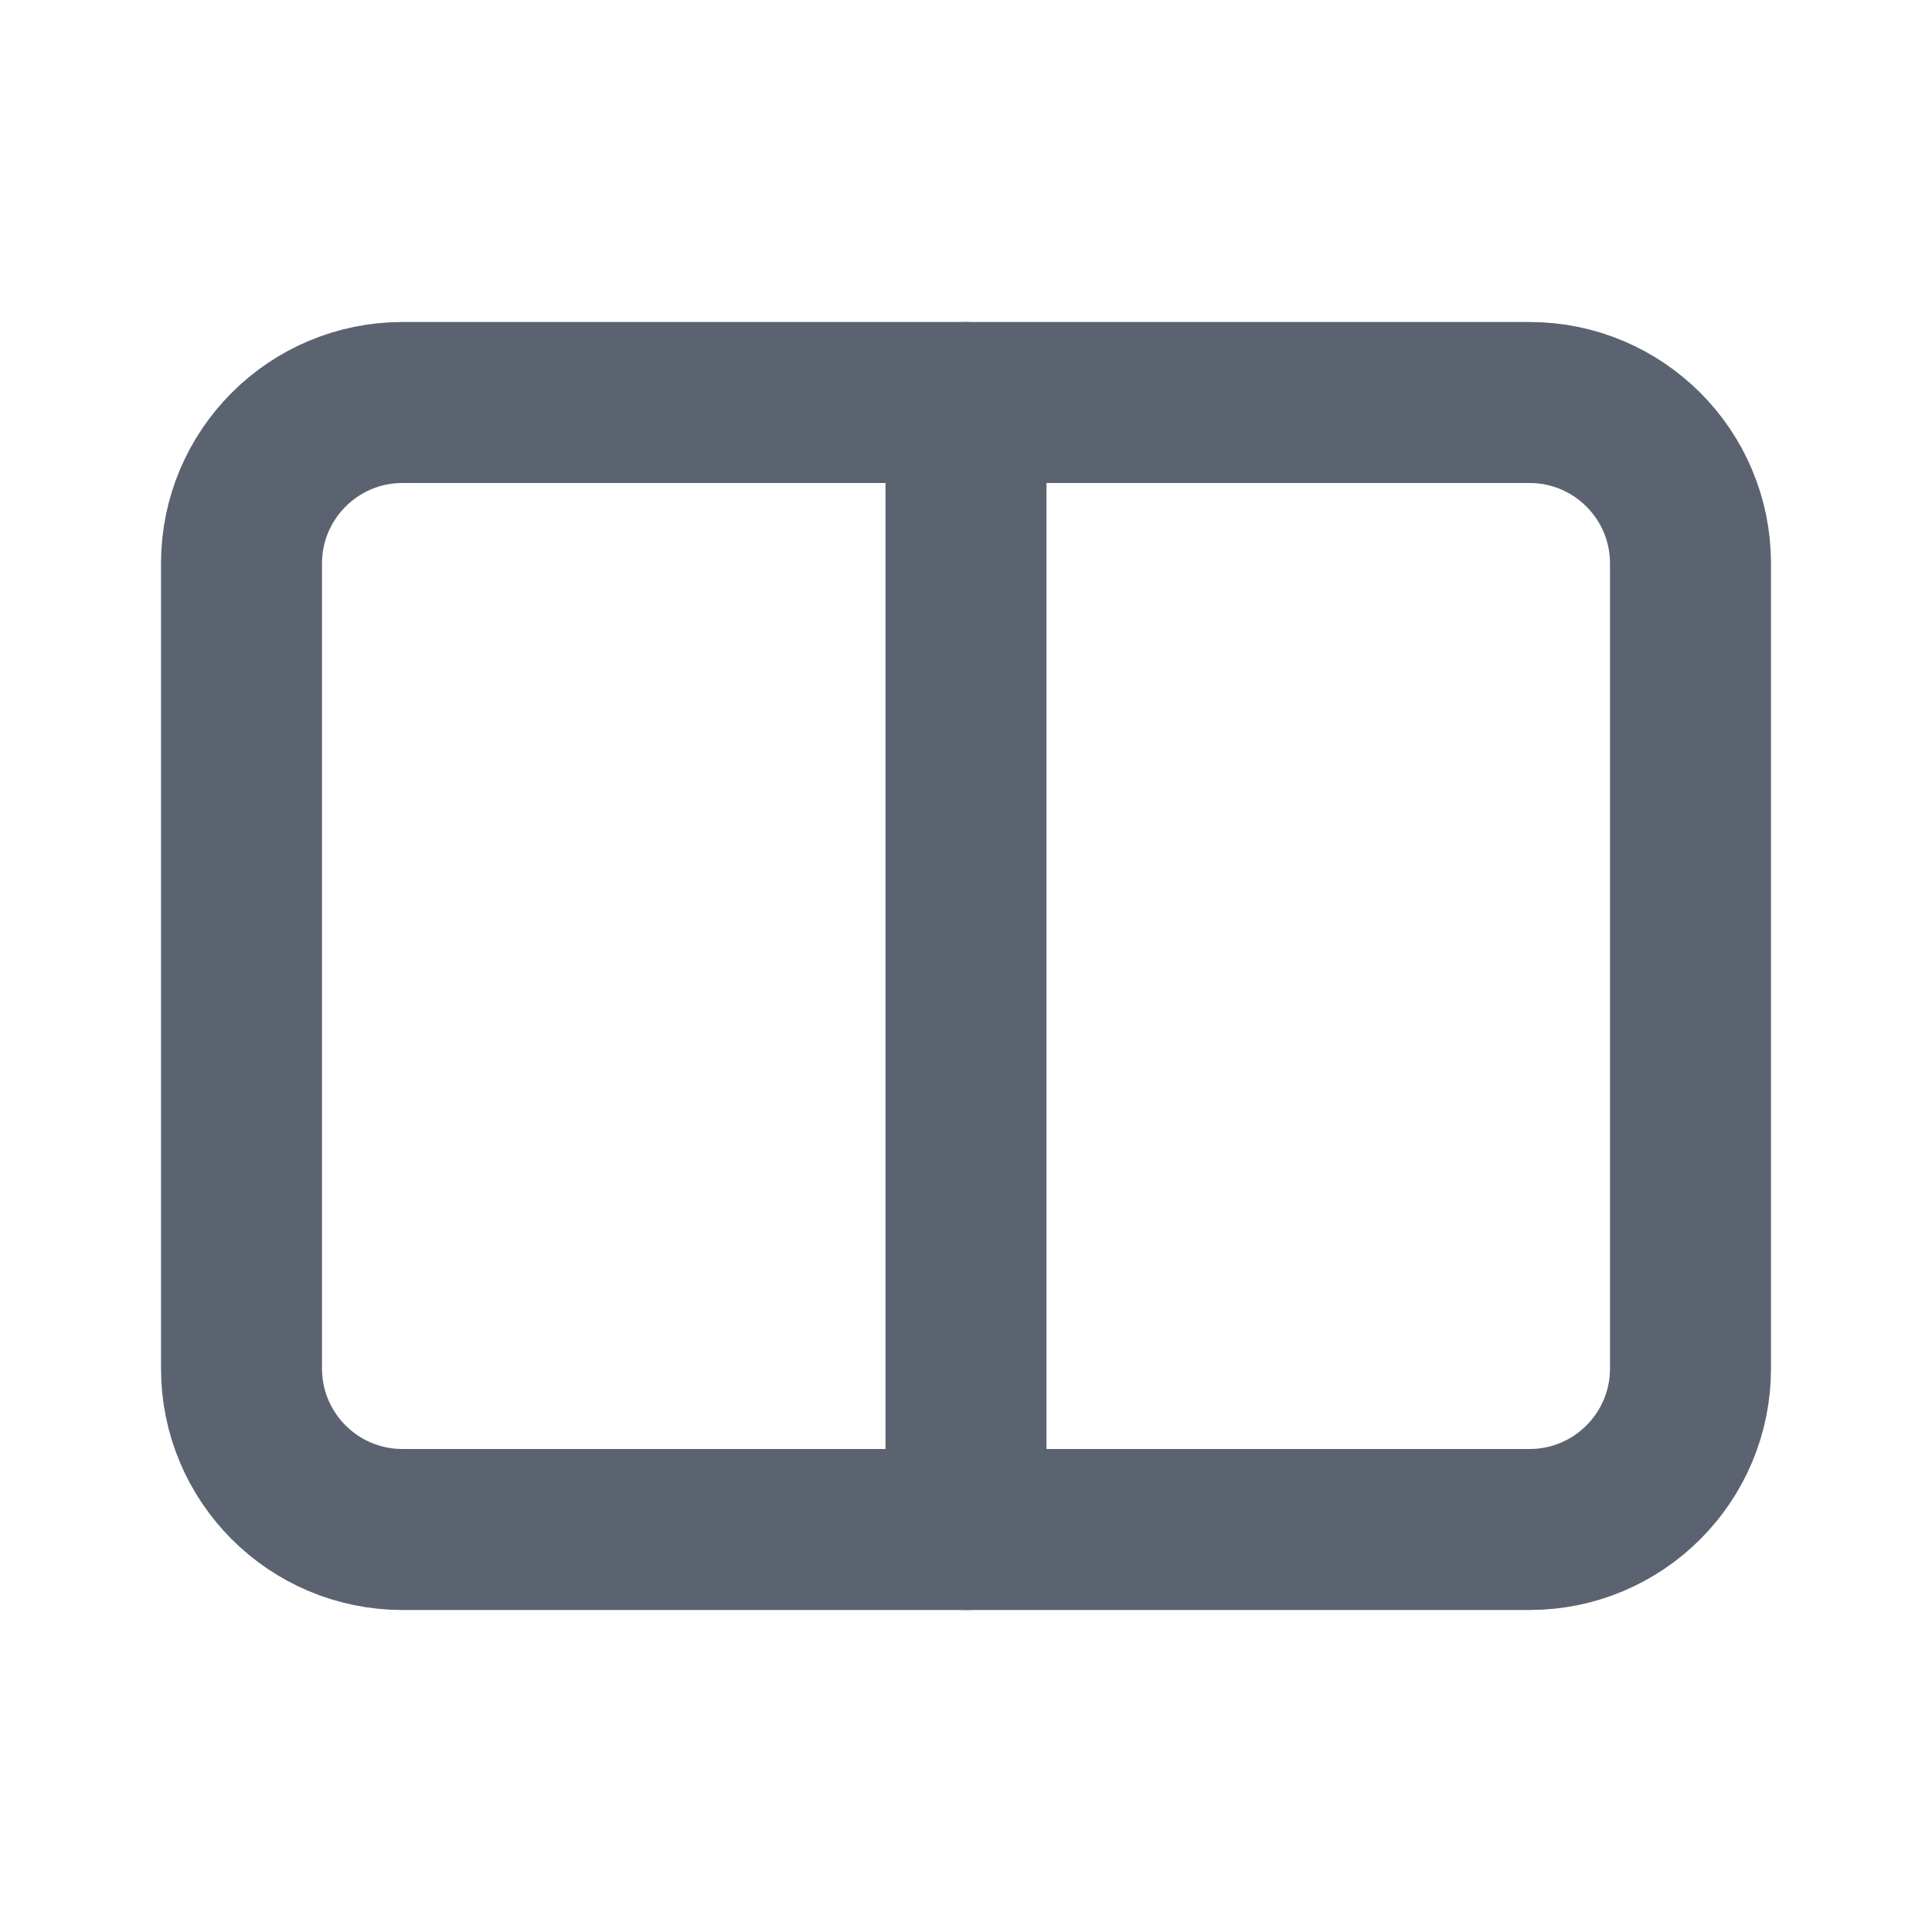
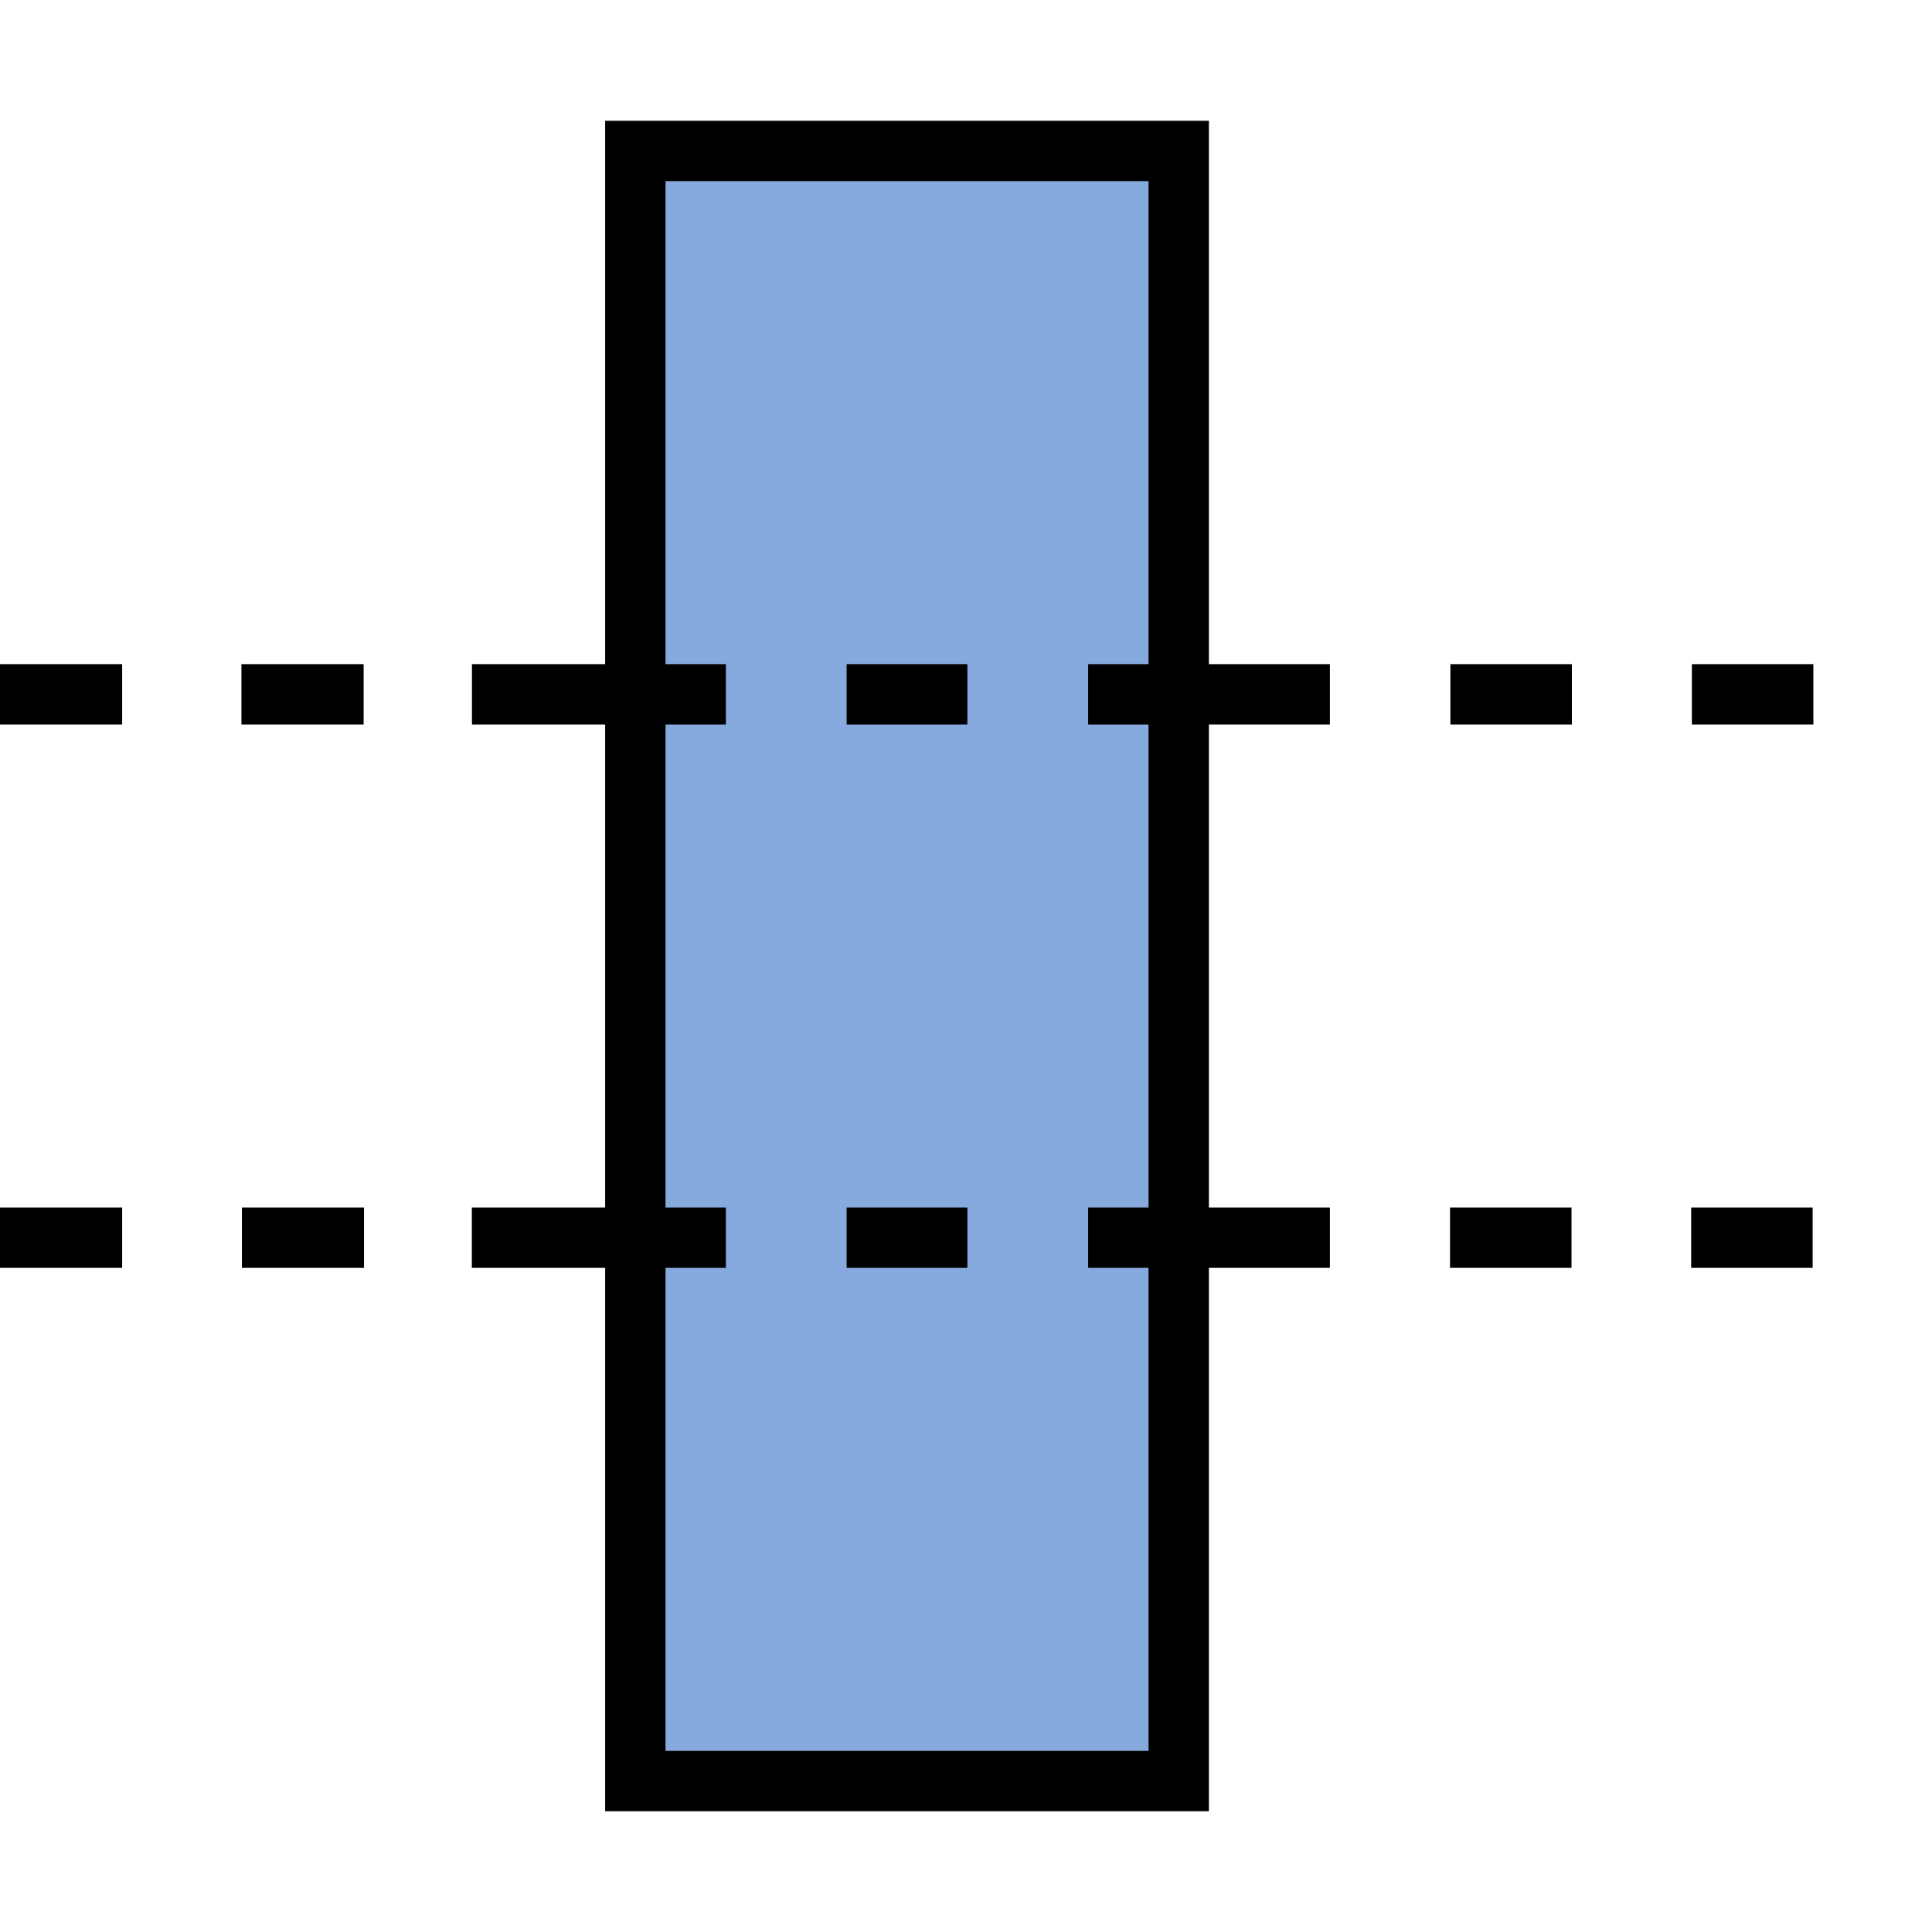
- <svg xmlns="http://www.w3.org/2000/svg" width="24" height="24" viewBox="0 0 24 24" fill="none" stroke="#5C6370" stroke-width="2" stroke-linecap="round" stroke-linejoin="round">
-   <rect x="3" y="5" width="18" height="14" rx="2" ry="2" />
-   <line x1="12" y1="5" x2="12" y2="19" />
+ <svg xmlns="http://www.w3.org/2000/svg" width="16px" height="16px" id="svg2385" version="1.1">
+   <defs id="defs2387">
+     </defs>
+   <g id="layer1">
+     <g id="g3211" transform="matrix(0,-1,1,0,1.15383e-2,16)">
+       <rect y="5" x="1" height="5" width="14" id="rect3188" style="fill:#000000;fill-opacity:1;fill-rule:nonzero;stroke:none;stroke-width:0.5;stroke-linejoin:miter;stroke-miterlimit:4;stroke-dasharray:none;stroke-dashoffset:0;stroke-opacity:1" />
+       <rect y="5.5" x="1.5" height="4" width="13" id="rect3190" style="fill:#87aade;fill-opacity:1;fill-rule:nonzero;stroke:none;stroke-width:0.5;stroke-linejoin:miter;stroke-miterlimit:4;stroke-dasharray:none;stroke-dashoffset:0;stroke-opacity:1" />
+       <path id="path3174" d="M 5.75,4.146 L 5.75,10.752" style="fill:none;fill-rule:evenodd;stroke:#000000;stroke-width:0.5;stroke-linecap:square;stroke-linejoin:miter;stroke-miterlimit:4;stroke-dasharray:none;stroke-opacity:1" />
+       <path id="path2430" d="M 10.25,4.147 L 10.25,10.752" style="fill:none;fill-rule:evenodd;stroke:#000000;stroke-width:0.5;stroke-linecap:square;stroke-linejoin:miter;stroke-miterlimit:4;stroke-dasharray:none;stroke-opacity:1" />
+       <path id="path3169" d="M 5.75,2.242 L 5.75,2.753" style="fill:none;fill-rule:evenodd;stroke:#000000;stroke-width:0.5;stroke-linecap:square;stroke-linejoin:miter;stroke-miterlimit:4;stroke-dasharray:none;stroke-opacity:1" />
+       <path id="path3171" d="M 10.25,2.238 L 10.25,2.75" style="fill:none;fill-rule:evenodd;stroke:#000000;stroke-width:0.5;stroke-linecap:square;stroke-linejoin:miter;stroke-miterlimit:4;stroke-dasharray:none;stroke-opacity:1" />
+       <path id="path3173" d="M 5.75,0.238 L 5.75,0.75" style="fill:none;fill-rule:evenodd;stroke:#000000;stroke-width:0.5;stroke-linecap:square;stroke-linejoin:miter;stroke-miterlimit:4;stroke-dasharray:none;stroke-opacity:1" />
+       <path id="path3175" d="M 10.25,0.238 L 10.25,0.75" style="fill:none;fill-rule:evenodd;stroke:#000000;stroke-width:0.5;stroke-linecap:square;stroke-linejoin:miter;stroke-miterlimit:4;stroke-dasharray:none;stroke-opacity:1" />
+       <path id="path3177" d="M 5.75,12.247 L 5.75,12.753" style="fill:none;fill-rule:evenodd;stroke:#000000;stroke-width:0.5;stroke-linecap:square;stroke-linejoin:miter;stroke-miterlimit:4;stroke-dasharray:none;stroke-opacity:1" />
+       <path id="path3179" d="M 10.25,12.25 L 10.25,12.756" style="fill:none;fill-rule:evenodd;stroke:#000000;stroke-width:0.5;stroke-linecap:square;stroke-linejoin:miter;stroke-miterlimit:4;stroke-dasharray:none;stroke-opacity:1" />
+       <path id="path3181" d="M 5.75,14.244 L 5.75,14.75" style="fill:none;fill-rule:evenodd;stroke:#000000;stroke-width:0.5;stroke-linecap:square;stroke-linejoin:miter;stroke-miterlimit:4;stroke-dasharray:none;stroke-opacity:1" />
+       <path id="path3183" d="M 10.25,14.25 L 10.25,14.756" style="fill:none;fill-rule:evenodd;stroke:#000000;stroke-width:0.5;stroke-linecap:square;stroke-linejoin:miter;stroke-miterlimit:4;stroke-dasharray:none;stroke-opacity:1" />
+       <rect y="6" x="5" height="1" width="6" id="rect3187" style="fill:#87aade;fill-opacity:1;fill-rule:nonzero;stroke:none;stroke-width:0.5;stroke-linejoin:miter;stroke-miterlimit:4;stroke-dasharray:none;stroke-dashoffset:0;stroke-opacity:1" />
+       <rect y="8" x="5" height="1" width="6" id="rect3189" style="fill:#87aade;fill-opacity:1;fill-rule:nonzero;stroke:none;stroke-width:0.5;stroke-linejoin:miter;stroke-miterlimit:4;stroke-dasharray:none;stroke-dashoffset:0;stroke-opacity:1" />
+     </g>
+   </g>
</svg>
